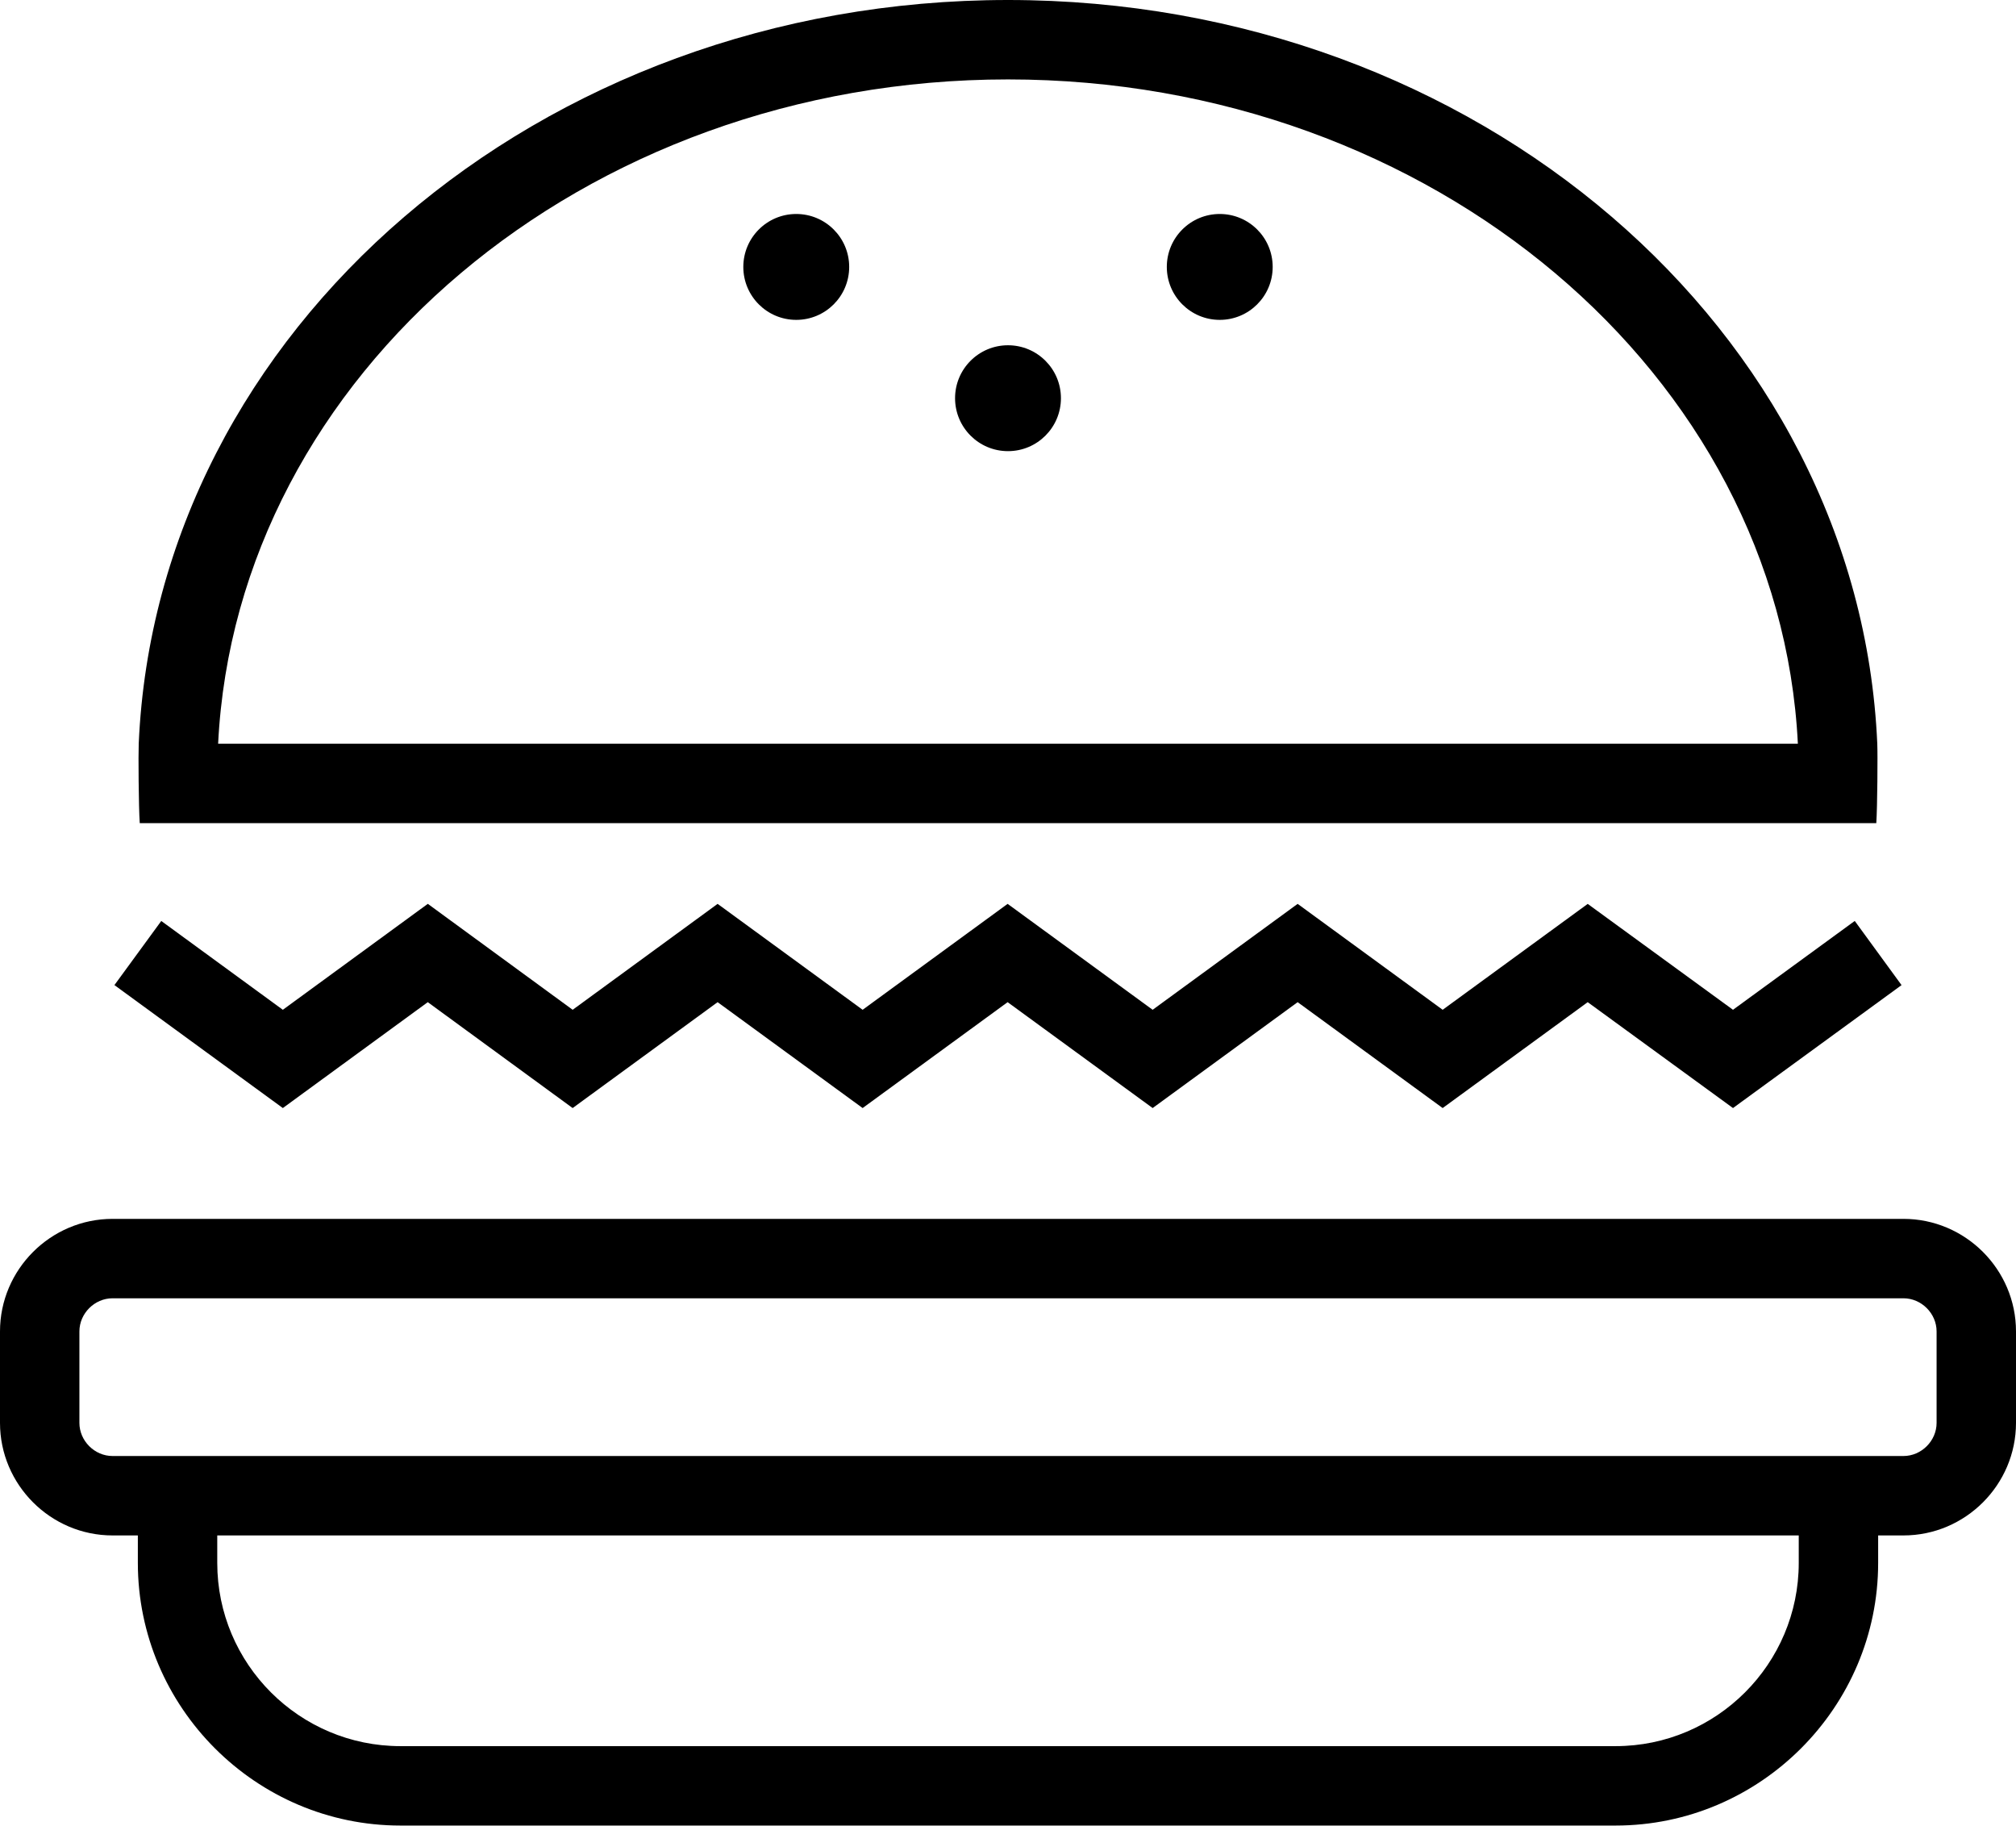
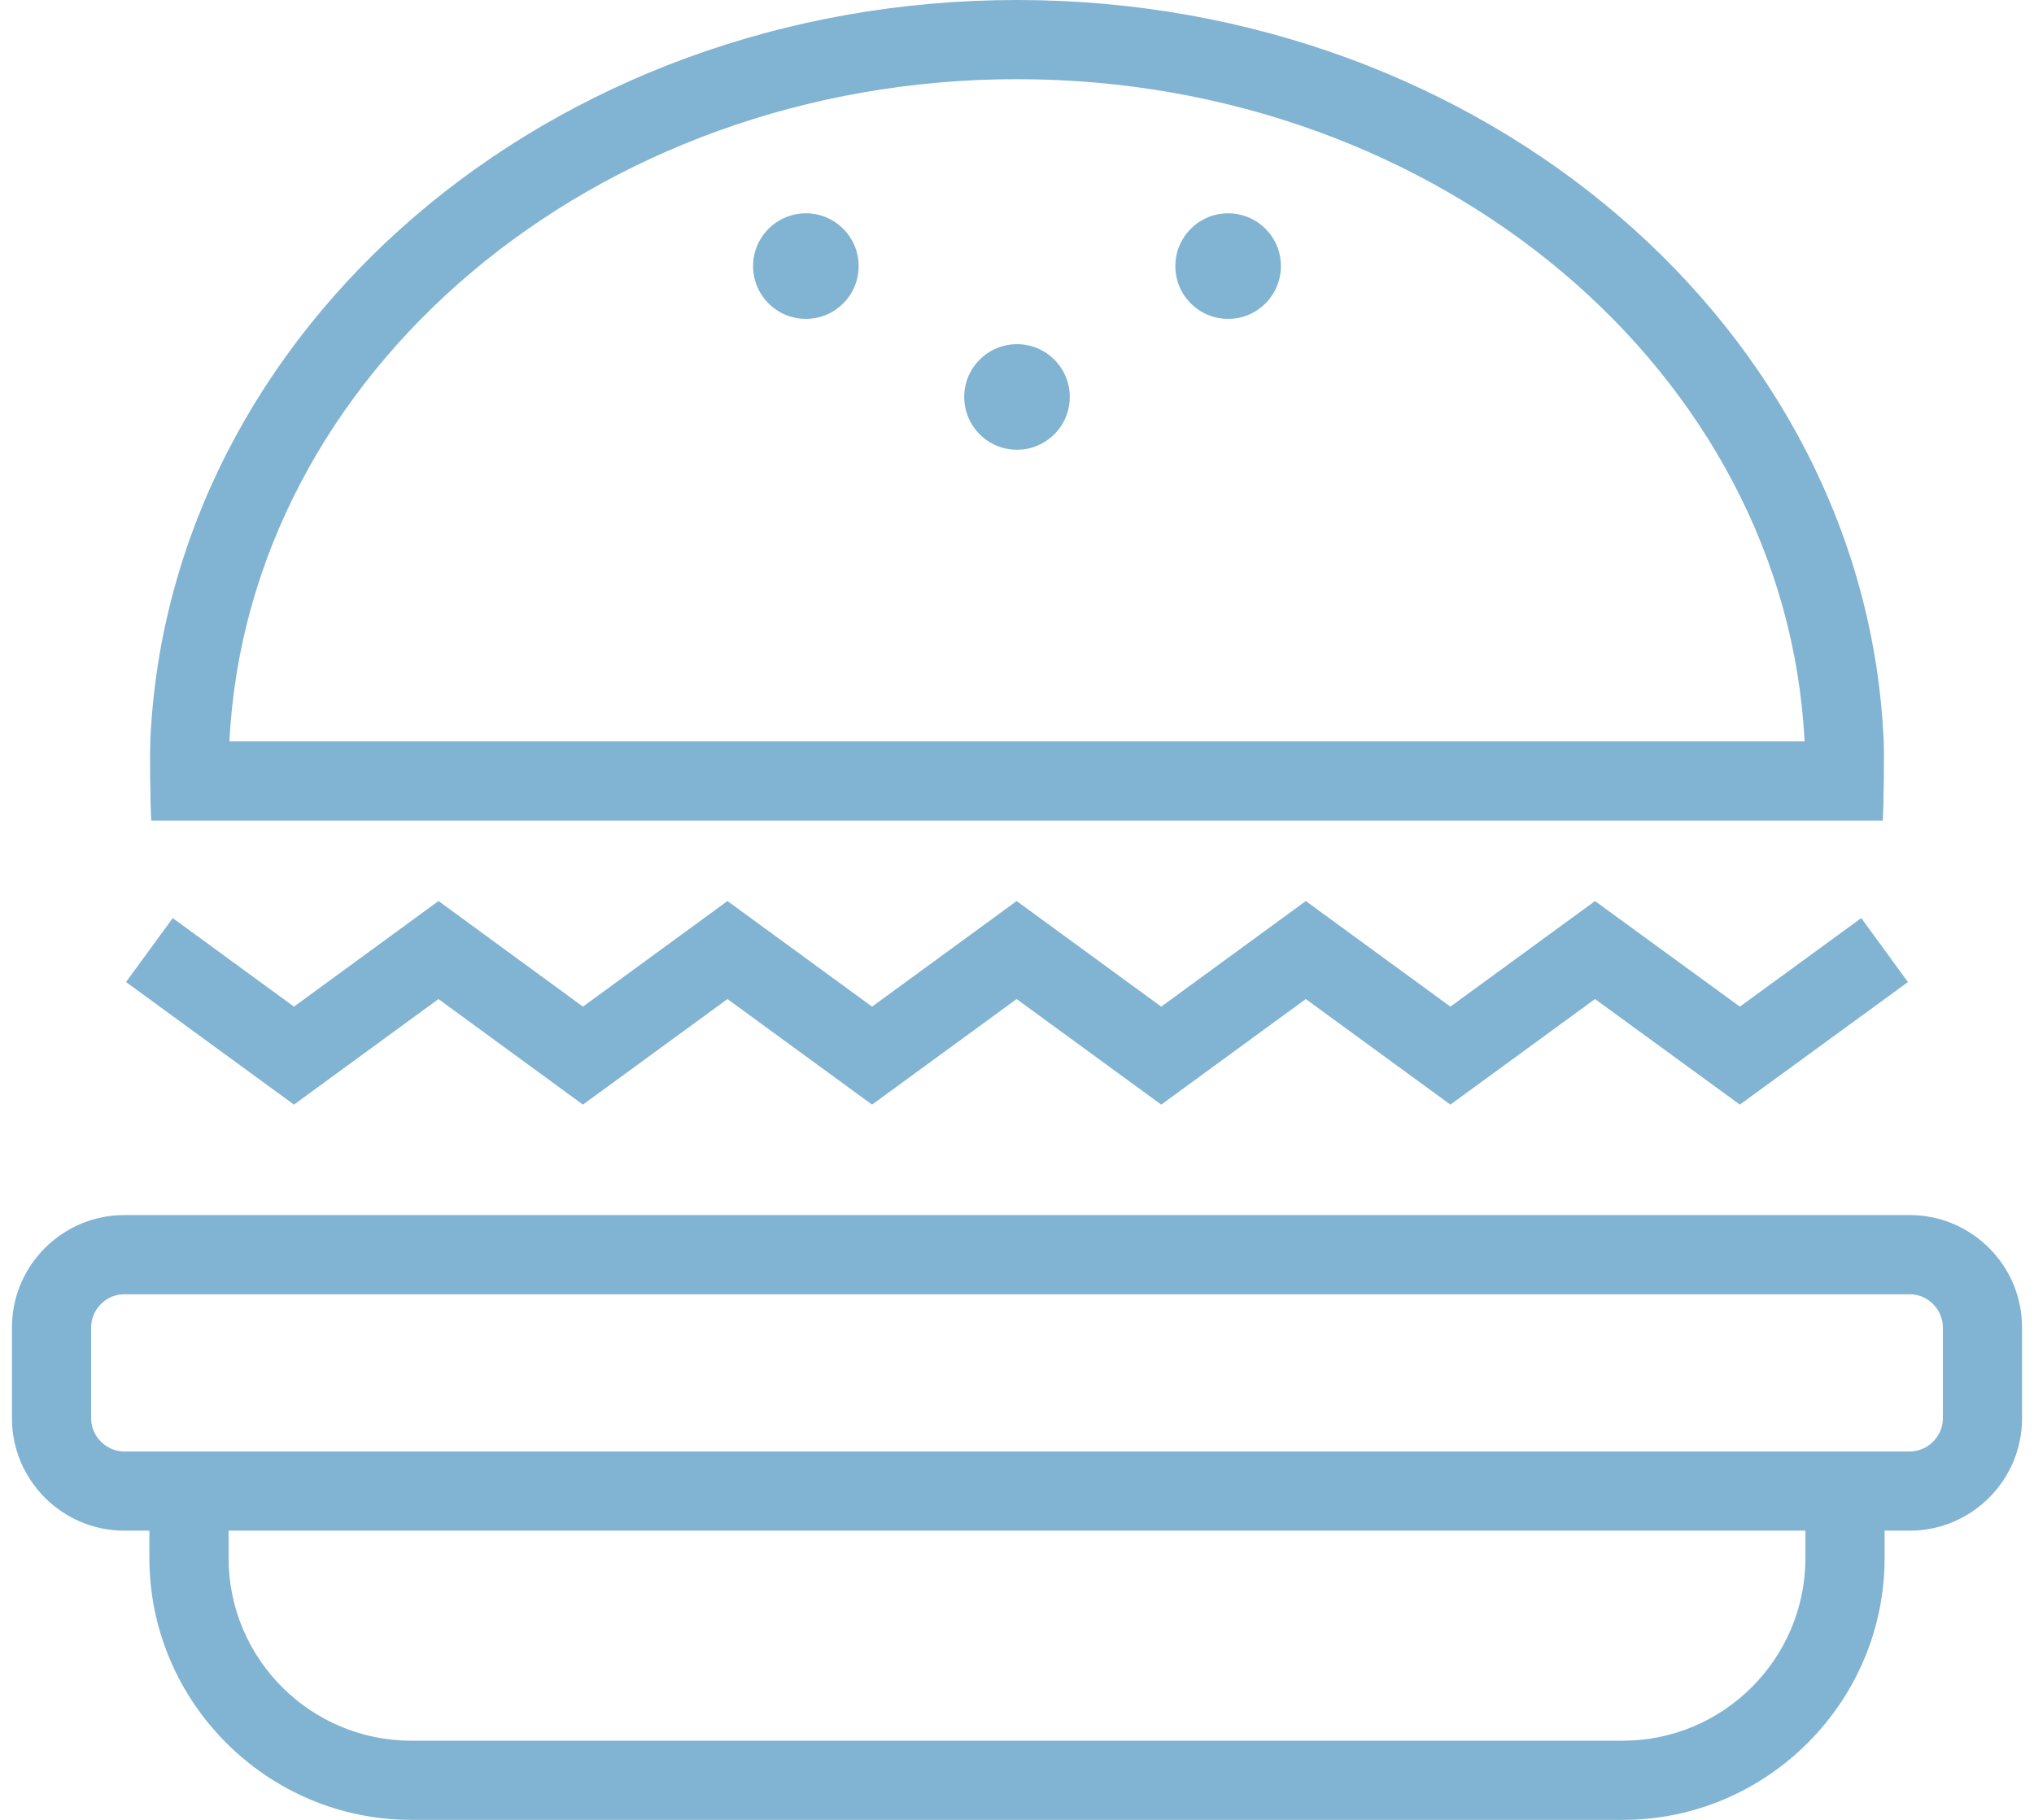
- <svg xmlns="http://www.w3.org/2000/svg" version="1.1" id="Layer_1" x="0px" y="0px" width="76.166px" height="68.959px" viewBox="0 0 76.166 68.959" enable-background="new 0 0 76.166 68.959" xml:space="preserve">
+ <svg xmlns="http://www.w3.org/2000/svg" version="1.1" id="Layer_1" x="0px" y="0px" width="38px" height="34px" viewBox="0 0 76.166 68.959" enable-background="new 0 0 76.166 68.959" xml:space="preserve">
  <g>
-     <path d="M71.914,46.042H4.252C1.914,46.042,0,47.955,0,50.294v3.454C0,56.086,1.914,58,4.252,58h0.956v1.037 c0,5.457,4.464,9.922,9.921,9.922h45.908c5.456,0,9.921-4.465,9.921-9.922V58h0.956c2.339,0,4.252-1.914,4.252-4.252v-3.454 C76.166,47.955,74.253,46.042,71.914,46.042z M67.958,59.037c0,3.815-3.104,6.922-6.921,6.922H15.129 c-3.816,0-6.921-3.104-6.921-6.922V58h59.75V59.037z M73.166,53.748c0,0.679-0.573,1.252-1.252,1.252H4.252 C3.573,55,3,54.427,3,53.748v-3.454c0-0.679,0.573-1.252,1.252-1.252h67.662c0.679,0,1.252,0.573,1.252,1.252V53.748z" />
-     <polygon points="16.162,37.856 21.635,41.856 27.112,37.856 32.591,41.856 38.069,37.856 43.548,41.856 49.026,37.856 54.505,41.856 59.985,37.856 65.474,41.856 71.842,37.212 70.074,34.788 65.474,38.144 59.985,34.144 54.505,38.144 49.026,34.143 43.548,38.144 38.069,34.143 32.591,38.144 27.112,34.143 21.636,38.144 16.163,34.142 10.686,38.144 6.093,34.789 4.323,37.211 10.686,41.856  " />
-     <path d="M70.888,31.094c0.041-0.61,0.055-2.616,0.037-3C70.242,12.476,55.804,0,38.083,0C20.363,0,5.924,12.476,5.241,28.094 c-0.017,0.384-0.004,2.389,0.039,3H70.888z M38.083,3c16.031,0,29.15,11.154,29.842,25.094H8.241C8.933,14.154,22.051,3,38.083,3z" />
-     <circle cx="38.083" cy="15.042" r="2" />
-     <circle cx="30.083" cy="10.083" r="2" />
-     <circle cx="46.083" cy="10.083" r="2" />
+     <path fill="#81b3d2" d="M71.914,46.042H4.252C1.914,46.042,0,47.955,0,50.294v3.454C0,56.086,1.914,58,4.252,58h0.956v1.037 c0,5.457,4.464,9.922,9.921,9.922h45.908c5.456,0,9.921-4.465,9.921-9.922V58h0.956c2.339,0,4.252-1.914,4.252-4.252v-3.454 C76.166,47.955,74.253,46.042,71.914,46.042z M67.958,59.037c0,3.815-3.104,6.922-6.921,6.922H15.129 c-3.816,0-6.921-3.104-6.921-6.922V58h59.75V59.037z M73.166,53.748c0,0.679-0.573,1.252-1.252,1.252H4.252 C3.573,55,3,54.427,3,53.748v-3.454c0-0.679,0.573-1.252,1.252-1.252h67.662c0.679,0,1.252,0.573,1.252,1.252V53.748z" />
+     <polygon fill="#81b3d2" points="16.162,37.856 21.635,41.856 27.112,37.856 32.591,41.856 38.069,37.856 43.548,41.856 49.026,37.856 54.505,41.856 59.985,37.856 65.474,41.856 71.842,37.212 70.074,34.788 65.474,38.144 59.985,34.144 54.505,38.144 49.026,34.143 43.548,38.144 38.069,34.143 32.591,38.144 27.112,34.143 21.636,38.144 16.163,34.142 10.686,38.144 6.093,34.789 4.323,37.211 10.686,41.856  " />
+     <path fill="#81b3d2" d="M70.888,31.094c0.041-0.61,0.055-2.616,0.037-3C70.242,12.476,55.804,0,38.083,0C20.363,0,5.924,12.476,5.241,28.094 c-0.017,0.384-0.004,2.389,0.039,3H70.888z M38.083,3c16.031,0,29.15,11.154,29.842,25.094H8.241C8.933,14.154,22.051,3,38.083,3z" />
+     <circle fill="#81b3d2" cx="38.083" cy="15.042" r="2" />
+     <circle fill="#81b3d2" cx="30.083" cy="10.083" r="2" />
+     <circle fill="#81b3d2" cx="46.083" cy="10.083" r="2" />
  </g>
</svg>
